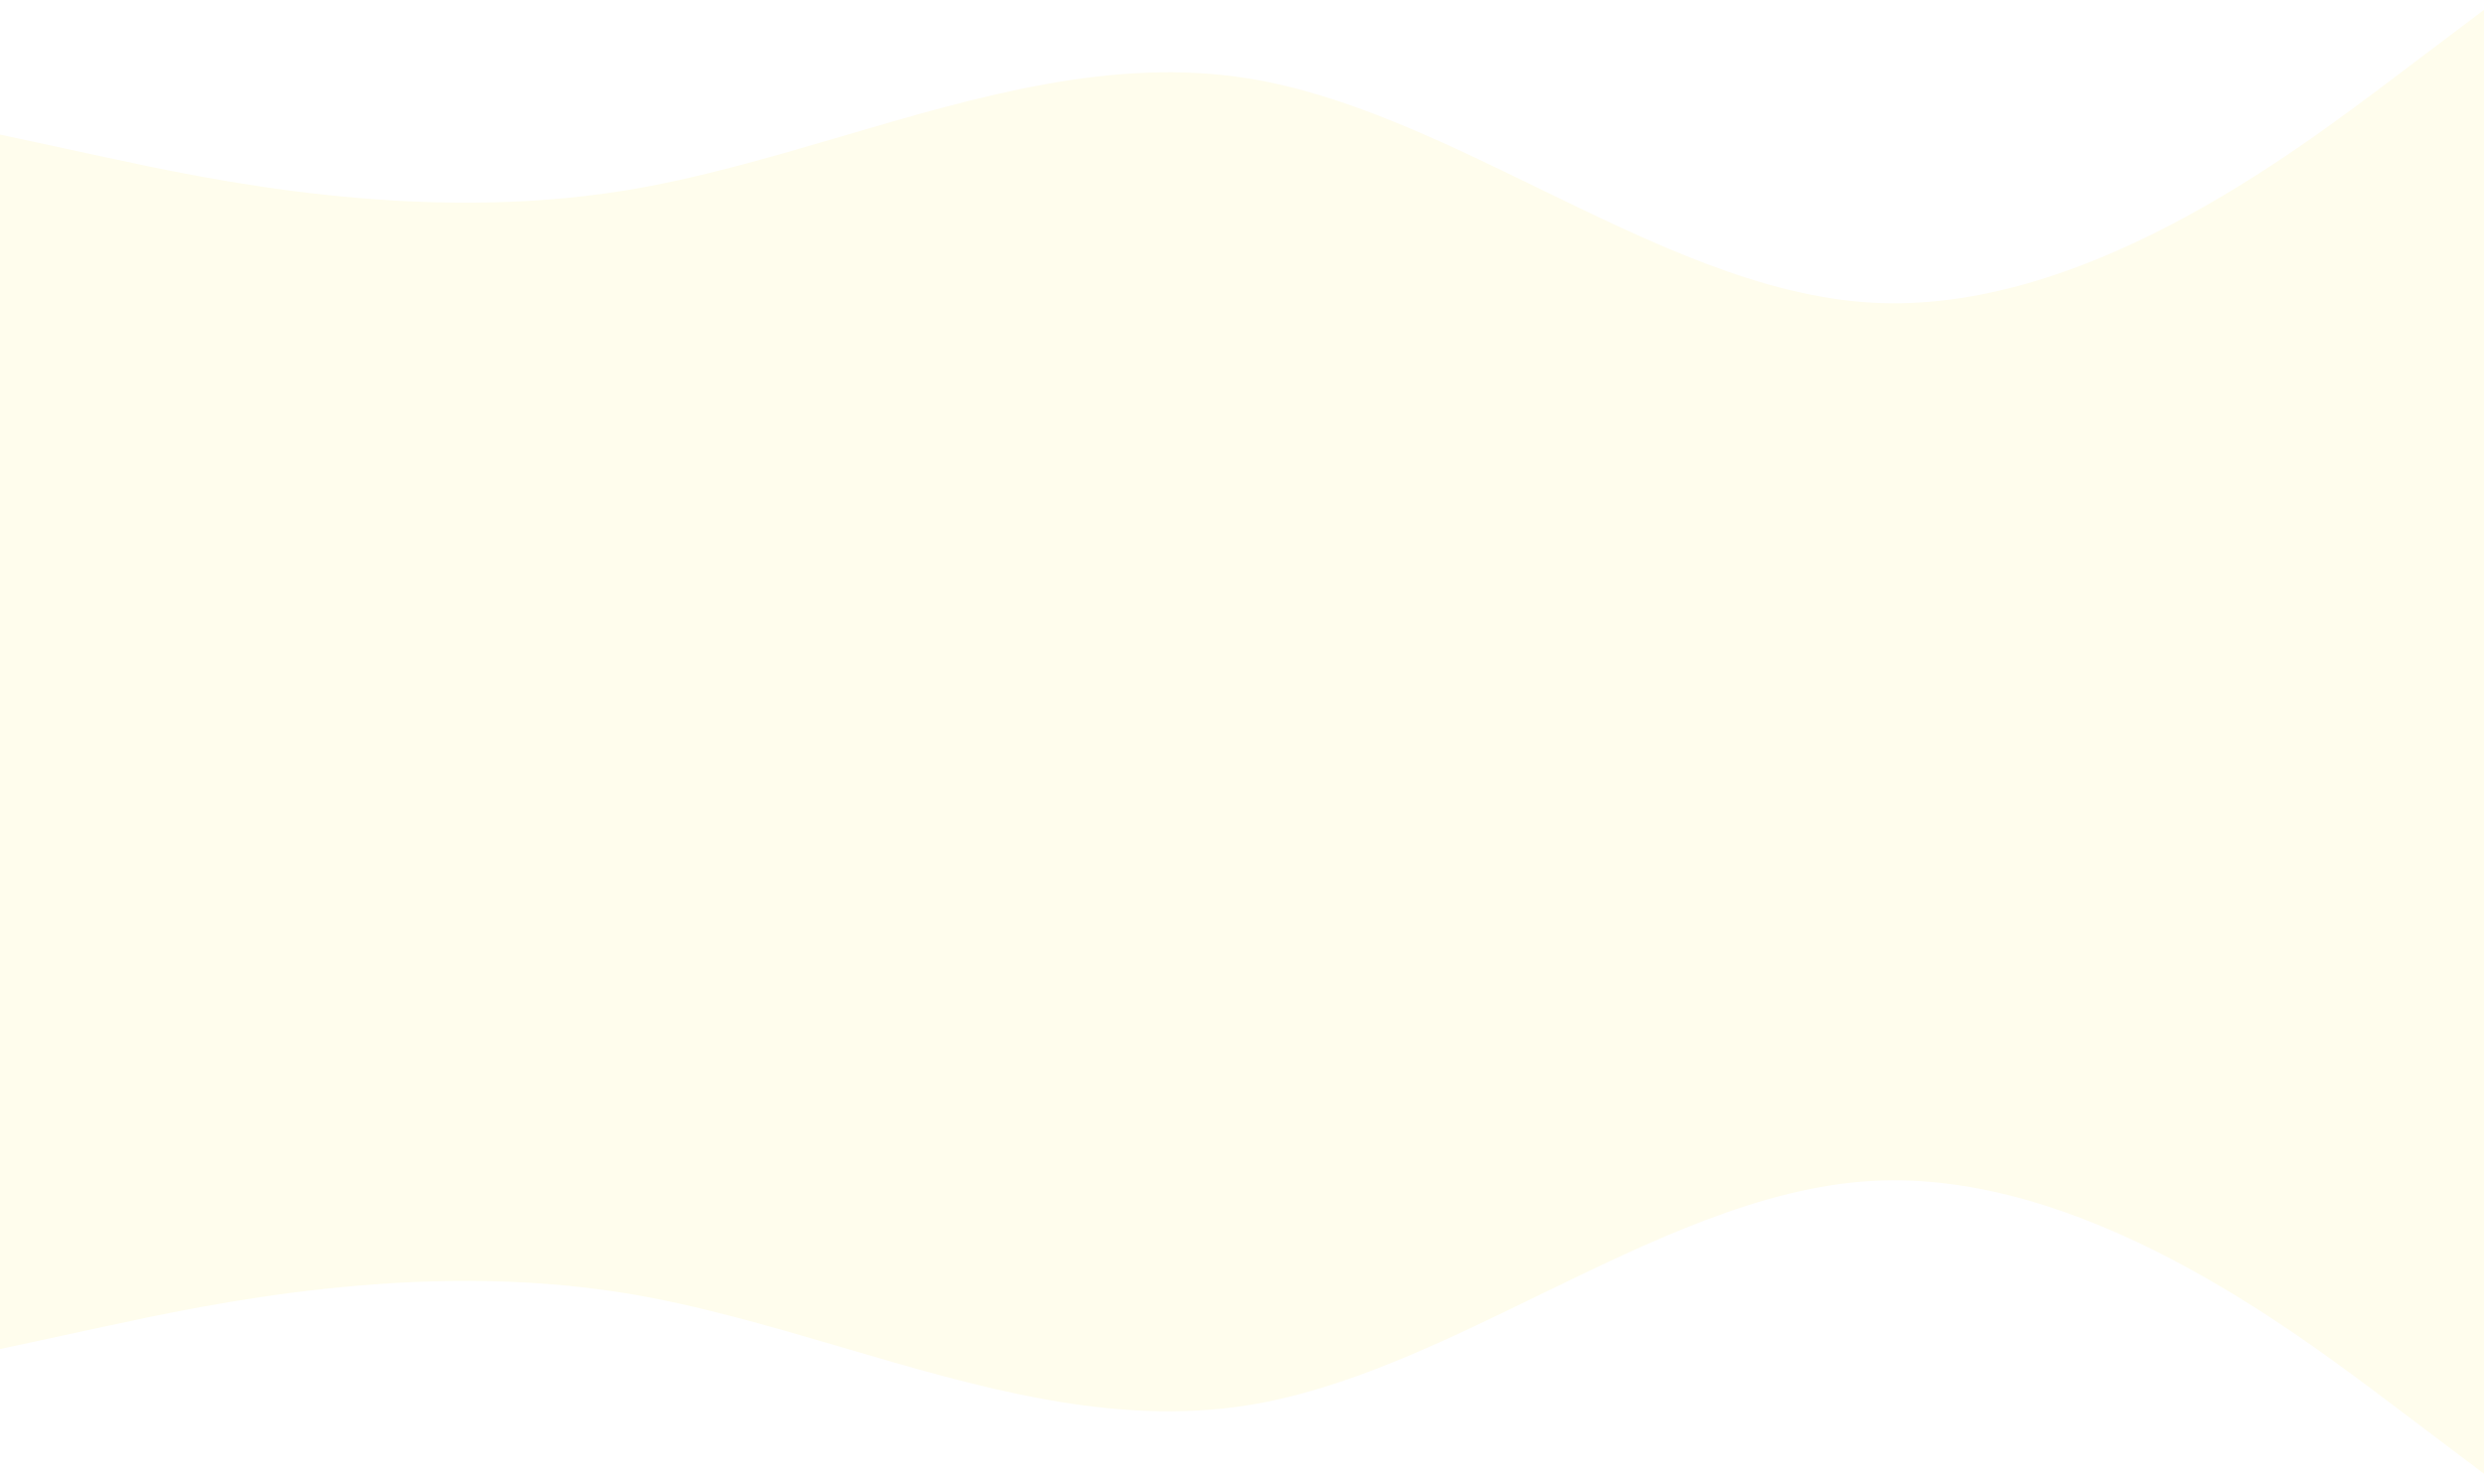
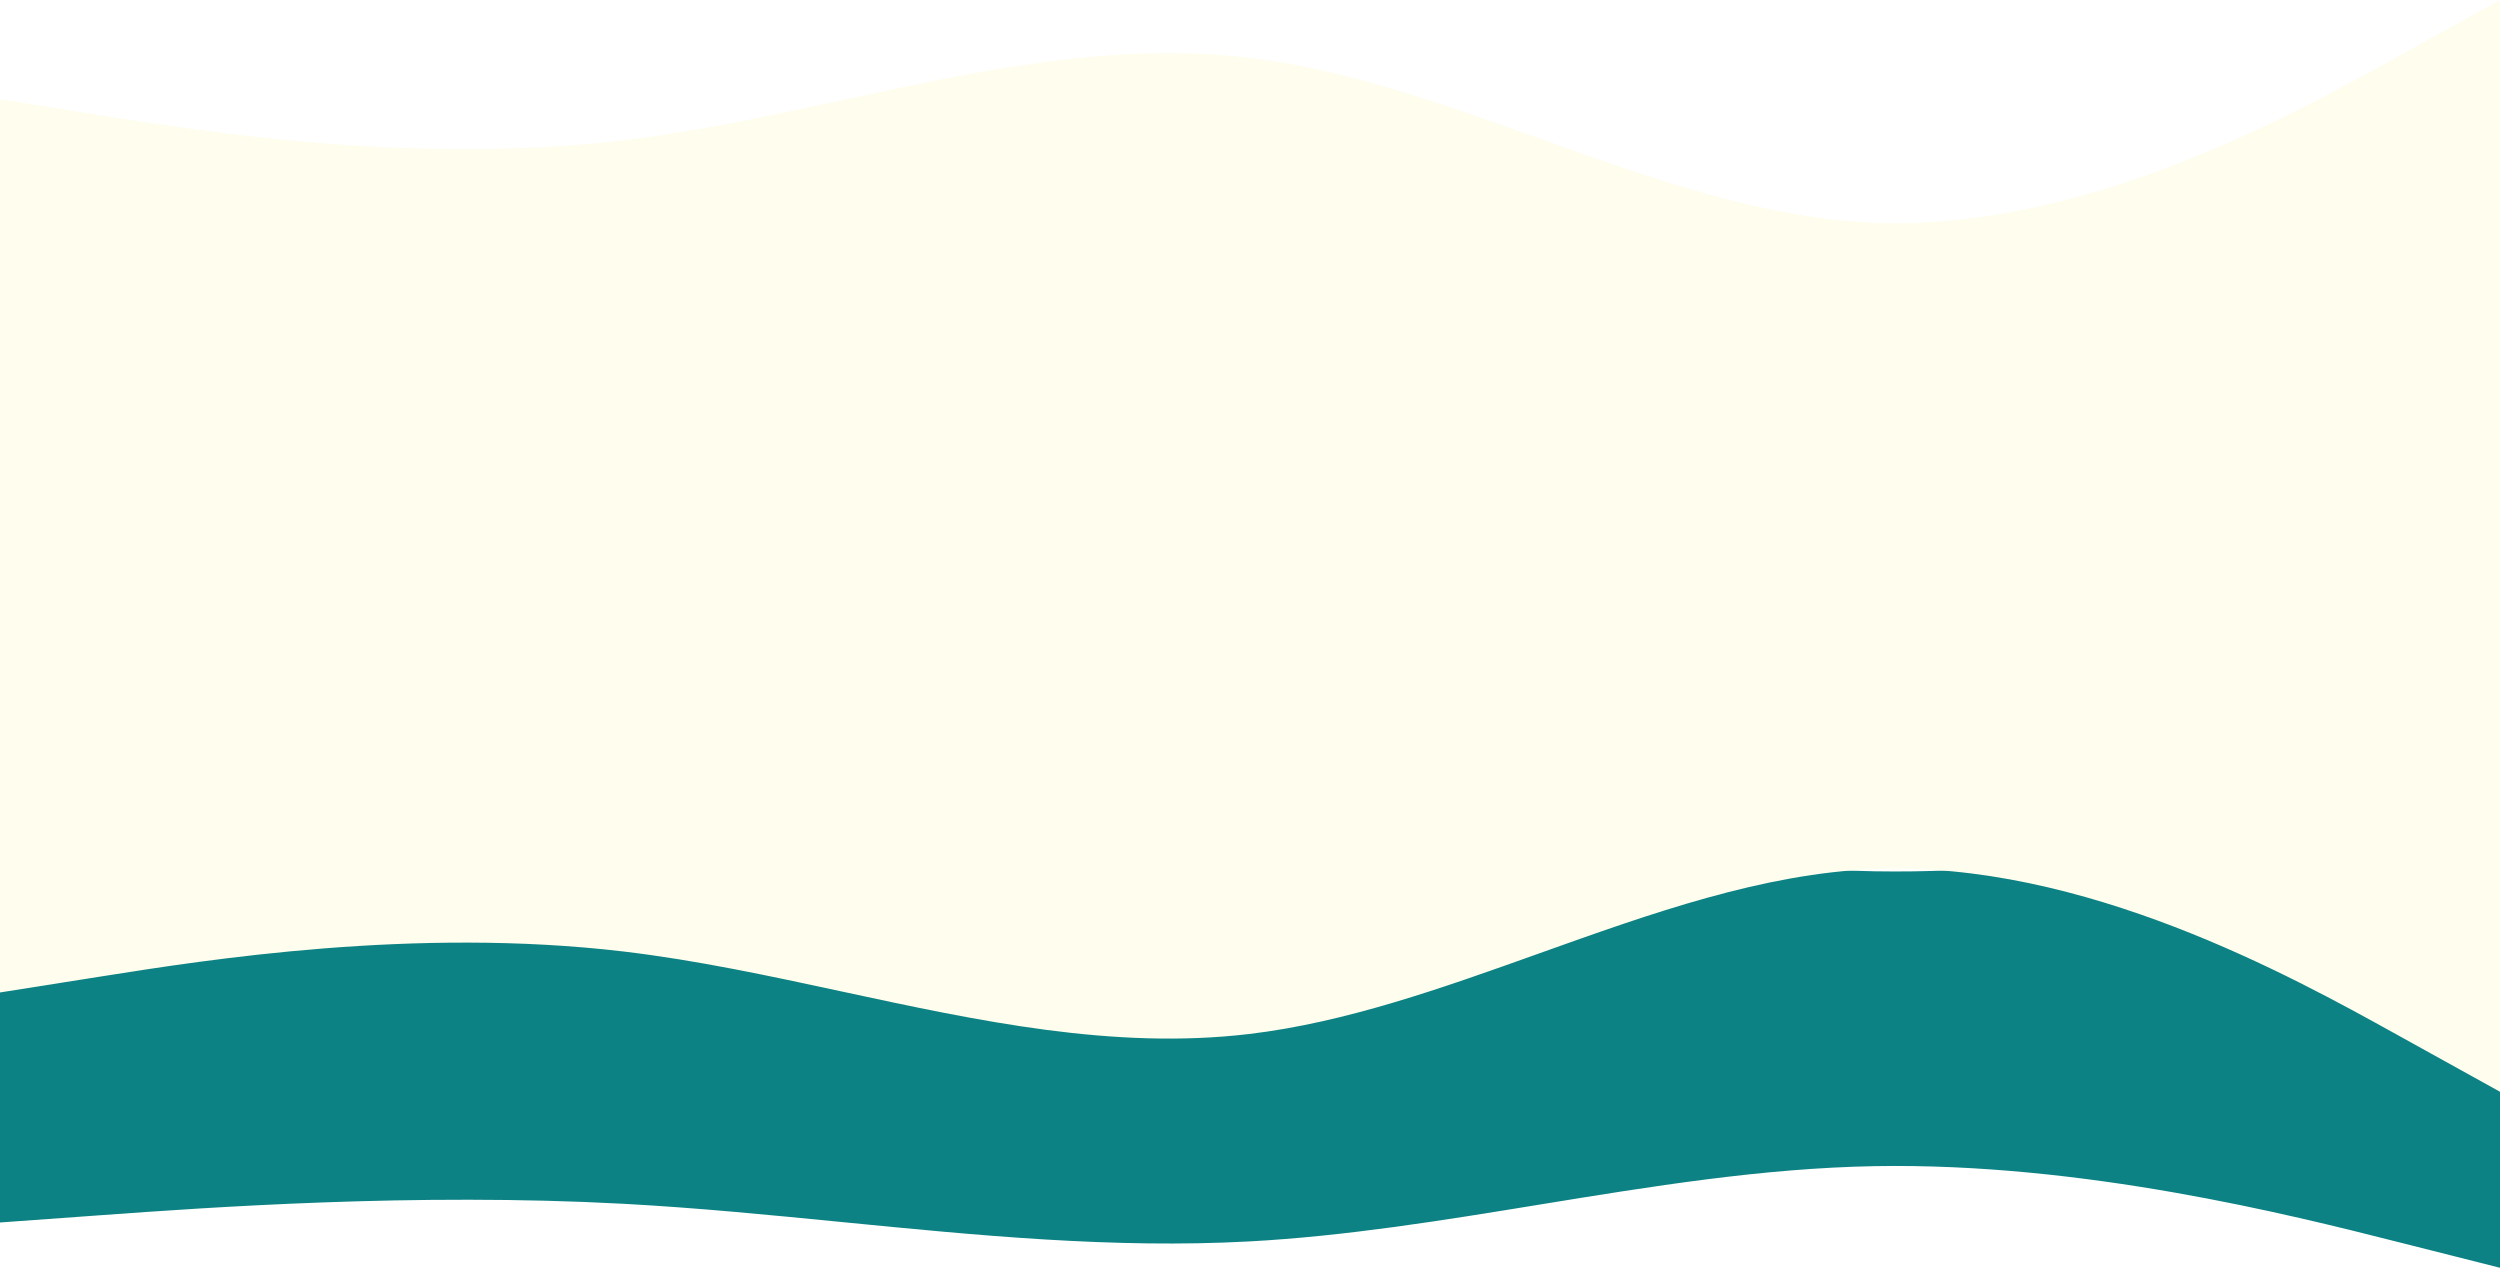
- <svg xmlns="http://www.w3.org/2000/svg" width="1329" height="794" viewBox="0 0 1329 794" fill="none">
-   <path fill-rule="evenodd" clip-rule="evenodd" d="M3.85292e-05 72L55.667 84C111.333 96 222.667 120 334 102C372.967 95.7 411.933 84.255 450.9 72.81C523.267 51.555 595.633 30.3 668 42C719.69 50.357 771.381 75.528 823.071 100.699C882.714 129.742 942.357 158.786 1002 162C1113.33 168 1224.67 84 1280.33 42L1336 0V261V288V506V527V794L1280.33 752C1224.67 710 1113.33 626 1002 632C942.357 635.214 882.714 664.258 823.071 693.301C771.381 718.472 719.69 743.643 668 752C595.633 763.7 523.267 742.445 450.9 721.19C411.933 709.745 372.967 698.3 334 692C222.667 674 111.333 698 55.667 710L1.88833e-05 722L0 506L3.85292e-05 288V261V72Z" fill="#FFFDED" />
+ <svg xmlns="http://www.w3.org/2000/svg" width="1335" height="677" viewBox="0 0 1335 677" fill="none">
+   <path fill-rule="evenodd" clip-rule="evenodd" d="M-1 435.121L54.667 439.141L54.667 439.141C110.333 443.161 221.667 451.202 333 445.171C371.967 443.061 410.933 439.226 449.9 435.392C522.267 428.272 594.633 421.151 667 425.071C718.69 427.87 770.381 436.303 822.071 444.735C881.714 454.465 941.357 464.195 1001 465.272C1112.33 467.282 1223.67 439.141 1279.33 425.071L1335 411V498.438V507.484V580.516V587.552V677L1279.33 662.929C1223.67 648.859 1112.33 620.718 1001 622.728C941.357 623.805 881.714 633.535 822.071 643.265C770.381 651.697 718.69 660.13 667 662.929C594.633 666.849 522.267 659.728 449.9 652.608C410.933 648.773 371.967 644.939 333 642.829C221.667 636.799 110.335 644.839 54.668 648.859L54.667 648.859L54.667 648.859L-1 652.879L-1 580.516L-1 498.438L-1 435.121Z" fill="#0D8284" />
+   <path fill-rule="evenodd" clip-rule="evenodd" d="M-1 52.867L54.667 61.678C110.333 70.489 221.667 88.111 333 74.894C371.967 70.268 410.933 61.865 449.9 53.461C522.267 37.855 594.633 22.248 667 30.839C718.69 36.975 770.381 55.457 822.071 73.939C881.714 95.264 941.357 116.59 1001 118.95C1112.33 123.355 1223.67 61.678 1279.33 30.839L1335 0V191.641V211.466V371.534V386.953V583L1279.33 552.161C1223.67 521.322 1112.33 459.645 1001 464.05C941.357 466.41 881.714 487.736 822.071 509.061C770.381 527.543 718.69 546.025 667 552.161C594.633 560.752 522.267 545.145 449.9 529.539C410.933 521.135 371.967 512.732 333 508.106C221.668 494.889 110.336 512.511 54.668 521.322L54.667 521.322L54.667 521.322L-1 530.133L-1 371.534L-1 191.641L-1 52.867Z" fill="#FFFDED" />
</svg>
